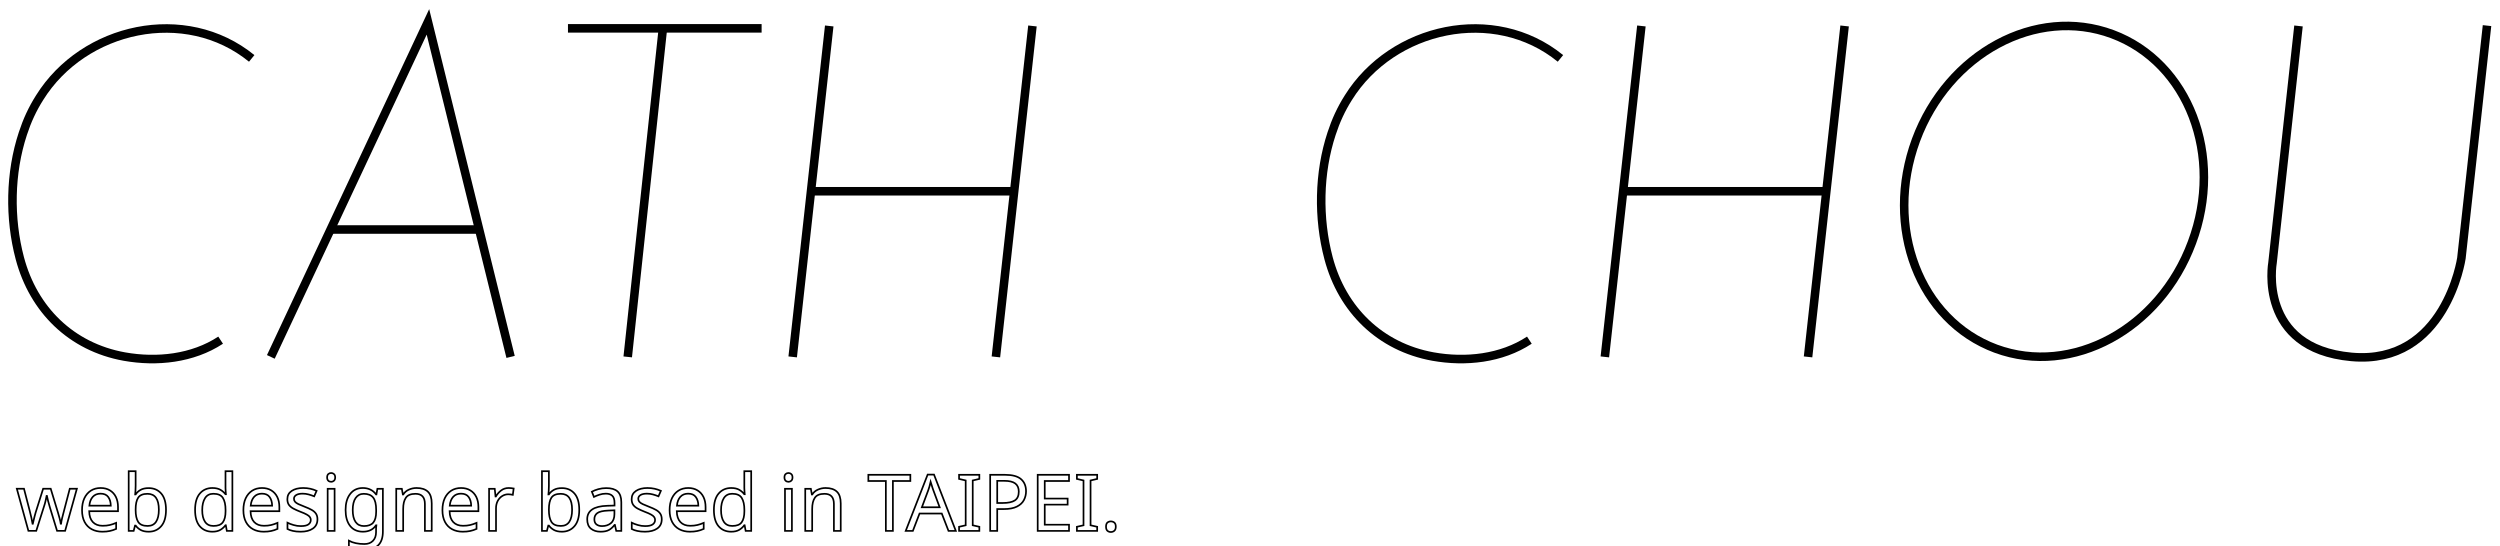
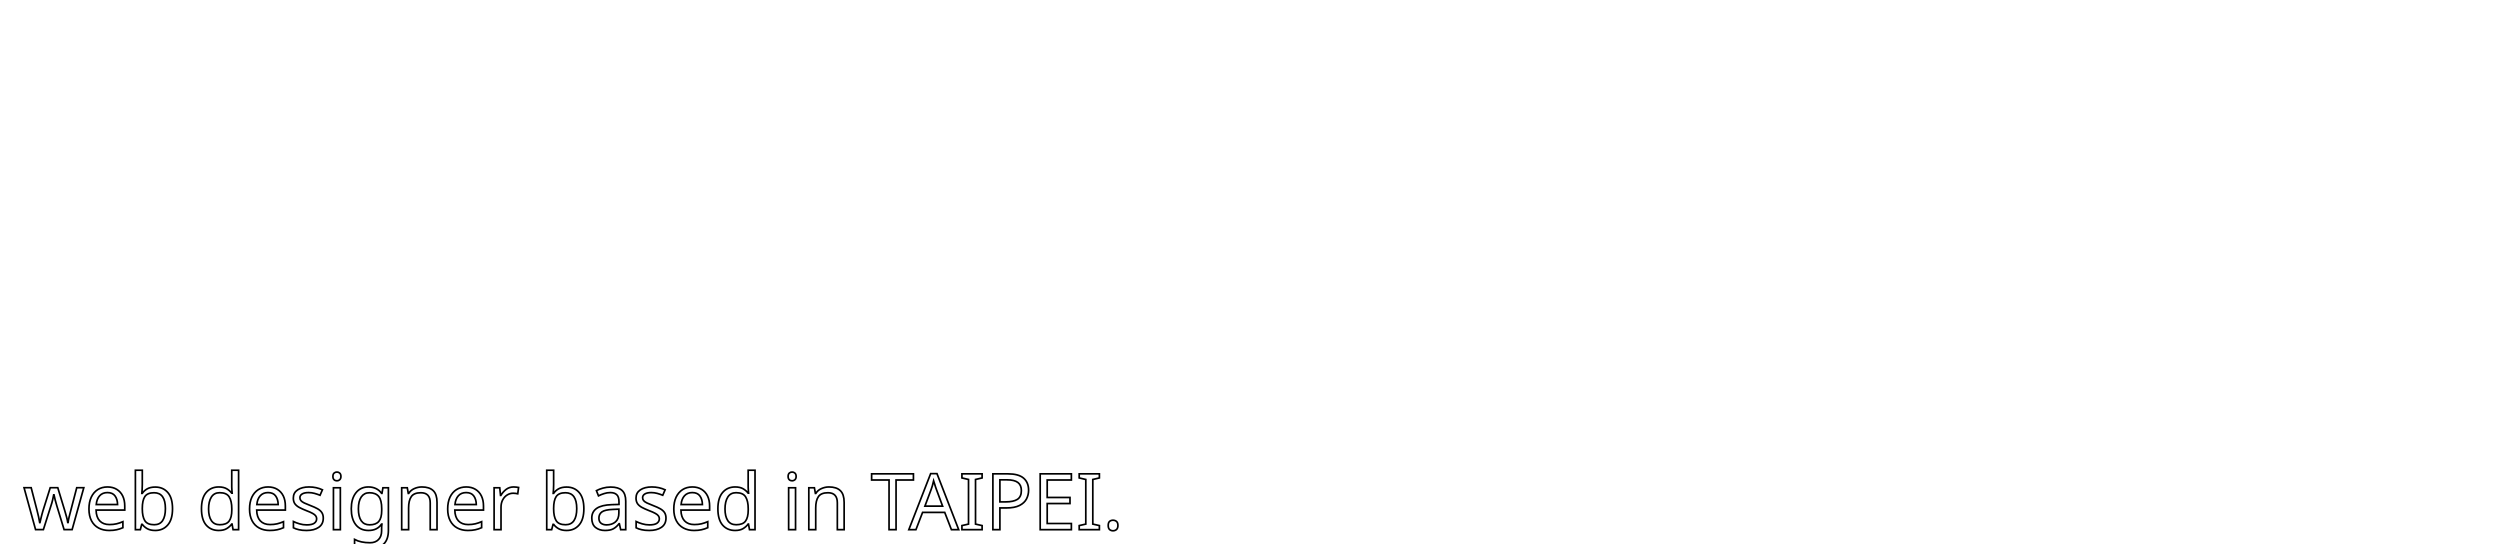
- <svg xmlns="http://www.w3.org/2000/svg" version="1.1" id="å_x9C__x96_å_xB1__xA4__x5F_1" x="0px" y="0px" viewBox="0 0 732 159.6" style="enable-background:new 0 0 732 159.6;" xml:space="preserve">
+ <svg xmlns="http://www.w3.org/2000/svg" version="1.1" id="åå±¤_1" x="0px" y="0px" viewBox="0 0 735.4 160" style="" xml:space="preserve">
  <style type="text/css">
	.st0{fill:none;stroke:#000000;stroke-width:2.5;stroke-miterlimit:10;}
- 	.st1{fill:none;stroke:#000000;stroke-width:2.5;stroke-miterlimit:10;}
- 	.st2{fill:none;stroke:#000000;stroke-width:0.5;}
- 	.st3{font-family:'JosefinSans-ThinItalic';}
- 	.st4{font-size:23px;}
+ 	.st1{fill:none;stroke:#000000;stroke-width:0.5;}
+ 	.st2{font-family:'JosefinSans-ThinItalic';}
+ 	.st3{font-size:23px;}
</style>
-   <path class="st0" d="M584.4,102.1C562,93.8,551.6,66.5,561,41c9.4-25.4,35.2-39.3,57.5-31c22.3,8.3,32.8,35.6,23.3,61  C632.4,96.4,606.7,110.3,584.4,102.1" />
-   <path class="st1" d="M73.7,17.1C54.3,1.3,24.5,7.9,11.6,28.6c-2.1,3.3-3.7,6.8-4.9,10.5c-3.8,11.5-4,24.8-0.9,36.5  c4,15.1,15.1,26,30.6,28.8c9.5,1.7,20,0.6,28.2-4.8" />
-   <path class="st1" d="M456.9,17.1c-19.4-15.8-49.2-9.2-62.1,11.5c-2.1,3.3-3.7,6.8-4.9,10.5c-3.8,11.5-4,24.8-0.9,36.5  c4,15.1,15.1,26,30.6,28.8c9.5,1.7,20,0.6,28.2-4.8" />
-   <path class="st1" d="M79.3,104.5l46-98.1l24.2,98.1" />
-   <path class="st1" d="M96.6,67.2h43.9" />
-   <path class="st1" d="M166.3,8.3H223" />
-   <path class="st1" d="M237.3,56H297" />
-   <path class="st1" d="M194.1,8.3l-10.3,96.2" />
-   <path class="st1" d="M242.8,7.6l-10.7,96.9" />
-   <path class="st1" d="M302.3,7.6l-10.7,96.9" />
-   <path class="st1" d="M475,56h59.8" />
-   <path class="st1" d="M480.6,7.6l-10.7,96.9" />
-   <path class="st1" d="M540.1,7.6l-10.7,96.9" />
-   <path class="st1" d="M673,7.6l-7.6,69.3c0,0-4.5,25.1,23.1,27.6s32.2-28.9,32.2-28.9l7.5-68.1" />
-   <text transform="matrix(1 0 0 1 4.6772 155.4462)" class="st2 st3 st4">web designer based in TAIPEI.</text>
+   <path transform="matrix(0.3478 -0.9376 0.9376 0.3478 340.8198 602.6661)" class="st0 NmpTpKsc_0" d="M554.5,56.4A49.1,43.1 0,1,1 652.7,56.4A49.1,43.1 0,1,1 554.5,56.4" />
+   <path class="st0 NmpTpKsc_1" d="M75.9,17.4C56.5,1.6,26.7,8.2,13.8,28.9c-2.1,3.3-3.7,6.8-4.9,10.5C5,51,4.9,64.3,8,76  c4,15.1,15.1,26,30.6,28.8c9.5,1.7,20,0.6,28.2-4.8" />
+   <path class="st0 NmpTpKsc_2" d="M459,17.4C439.6,1.6,409.9,8.2,397,28.9c-2.1,3.3-3.7,6.8-4.9,10.5c-3.8,11.5-4,24.8-0.9,36.5  c4,15.1,15.1,26,30.6,28.8c9.5,1.7,20,0.6,28.2-4.8" />
+   <path class="st0 NmpTpKsc_3" d="M81.5,104.8L127.5,6.7L151.7,104.8" />
+   <path class="st0 NmpTpKsc_4" d="M98.7,67.6L142.7,67.6" />
+   <path class="st0 NmpTpKsc_5" d="M168.4,8.6L225.2,8.6" />
+   <path class="st0 NmpTpKsc_6" d="M239.4,56.3L299.2,56.3" />
+   <path class="st0 NmpTpKsc_7" d="M196.3,8.6L186,104.8" />
+   <path class="st0 NmpTpKsc_8" d="M245,7.9L234.3,104.8" />
+   <path class="st0 NmpTpKsc_9" d="M304.5,7.9L293.8,104.8" />
+   <path class="st0 NmpTpKsc_10" d="M477.2,56.3L536.9,56.3" />
+   <path class="st0 NmpTpKsc_11" d="M482.7,7.9L472,104.8" />
+   <path class="st0 NmpTpKsc_12" d="M542.2,7.9L531.5,104.8" />
+   <path class="st0 NmpTpKsc_13" d="M675.2,7.9l-7.6,69.3c0,0-4.5,25.1,23.1,27.6s32.2-28.9,32.2-28.9l7.5-68.1" />
+   <text transform="matrix(1 0 0 1 6.823 155.8069)" class="st1 st2 st3">web designer based in TAIPEI.</text>
+   <style data-made-with="vivus-instant">.NmpTpKsc_0{stroke-dasharray:291 293;stroke-dashoffset:292;animation:NmpTpKsc_draw 1000ms linear 0ms forwards;}.NmpTpKsc_1{stroke-dasharray:194 196;stroke-dashoffset:195;animation:NmpTpKsc_draw 1000ms linear 38ms forwards;}.NmpTpKsc_2{stroke-dasharray:194 196;stroke-dashoffset:195;animation:NmpTpKsc_draw 1000ms linear 76ms forwards;}.NmpTpKsc_3{stroke-dasharray:210 212;stroke-dashoffset:211;animation:NmpTpKsc_draw 1000ms linear 115ms forwards;}.NmpTpKsc_4{stroke-dasharray:44 46;stroke-dashoffset:45;animation:NmpTpKsc_draw 1000ms linear 153ms forwards;}.NmpTpKsc_5{stroke-dasharray:57 59;stroke-dashoffset:58;animation:NmpTpKsc_draw 1000ms linear 192ms forwards;}.NmpTpKsc_6{stroke-dasharray:60 62;stroke-dashoffset:61;animation:NmpTpKsc_draw 1000ms linear 230ms forwards;}.NmpTpKsc_7{stroke-dasharray:97 99;stroke-dashoffset:98;animation:NmpTpKsc_draw 1000ms linear 269ms forwards;}.NmpTpKsc_8{stroke-dasharray:98 100;stroke-dashoffset:99;animation:NmpTpKsc_draw 1000ms linear 307ms forwards;}.NmpTpKsc_9{stroke-dasharray:98 100;stroke-dashoffset:99;animation:NmpTpKsc_draw 1000ms linear 346ms forwards;}.NmpTpKsc_10{stroke-dasharray:60 62;stroke-dashoffset:61;animation:NmpTpKsc_draw 1000ms linear 384ms forwards;}.NmpTpKsc_11{stroke-dasharray:98 100;stroke-dashoffset:99;animation:NmpTpKsc_draw 1000ms linear 423ms forwards;}.NmpTpKsc_12{stroke-dasharray:98 100;stroke-dashoffset:99;animation:NmpTpKsc_draw 1000ms linear 461ms forwards;}.NmpTpKsc_13{stroke-dasharray:228 230;stroke-dashoffset:229;animation:NmpTpKsc_draw 1000ms linear 500ms forwards;}@keyframes NmpTpKsc_draw{100%{stroke-dashoffset:0;}}@keyframes NmpTpKsc_fade{0%{stroke-opacity:1;}92.982%{stroke-opacity:1;}100%{stroke-opacity:0;}}</style>
</svg>
